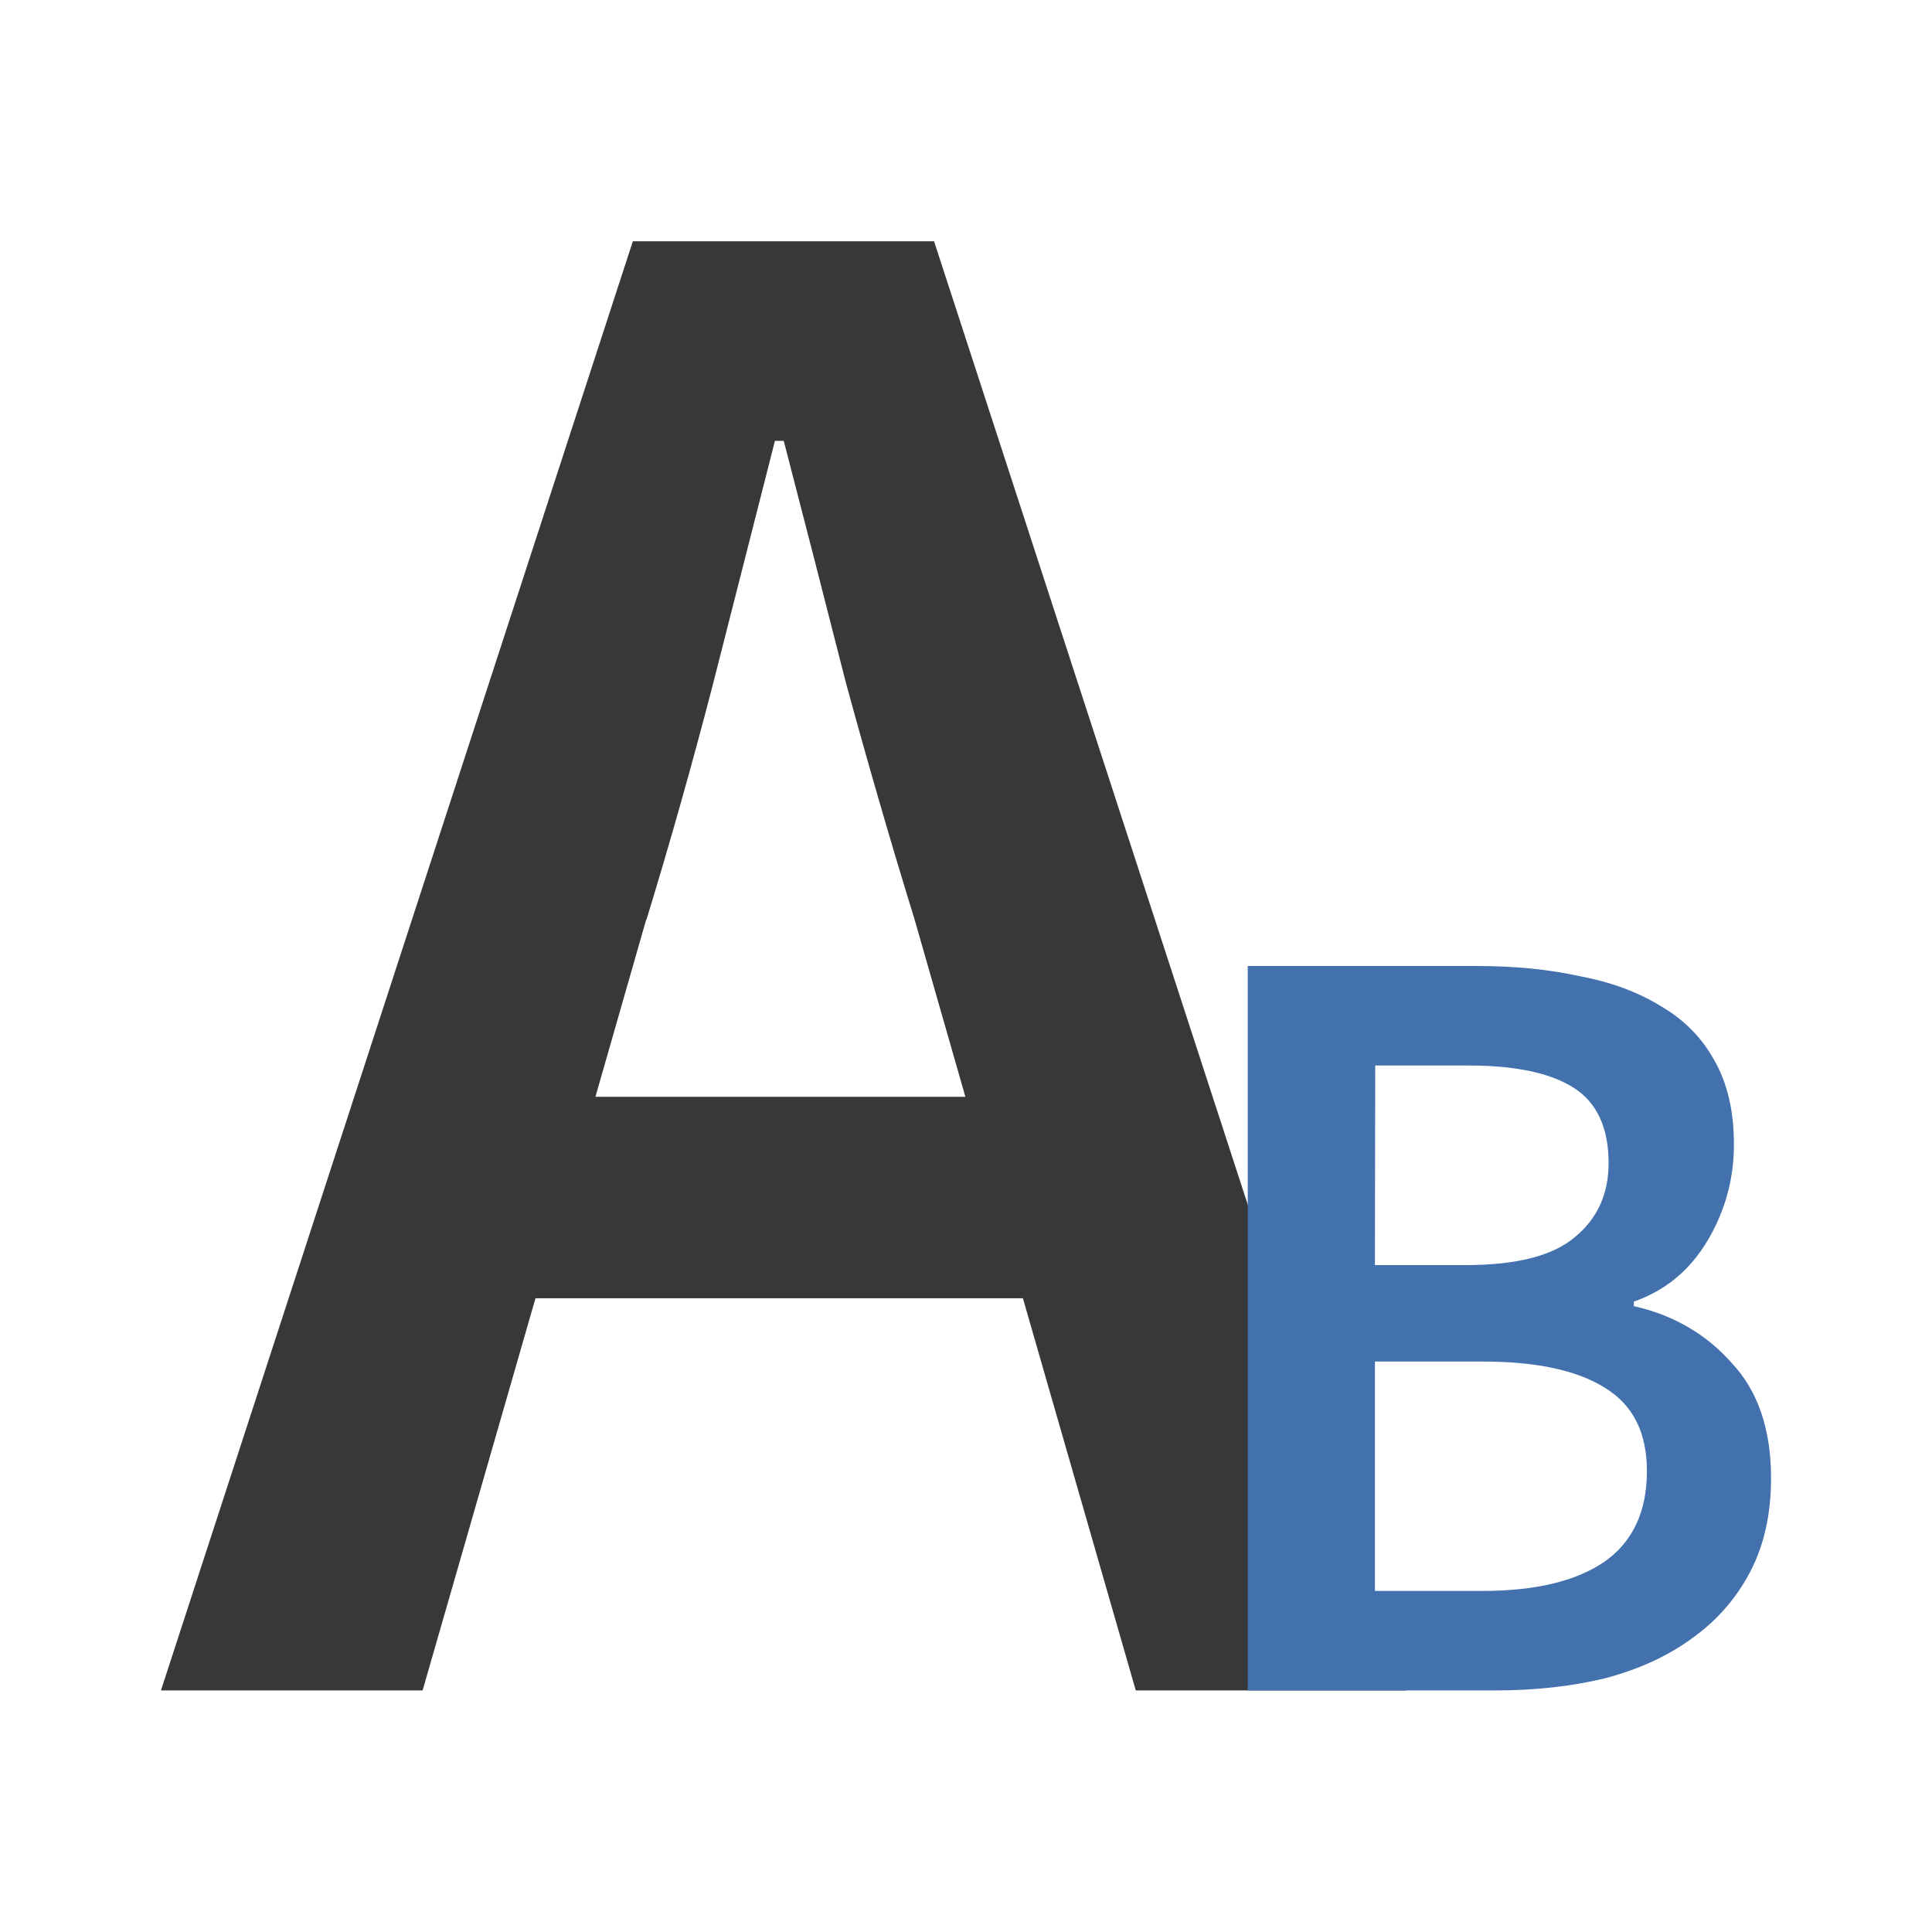
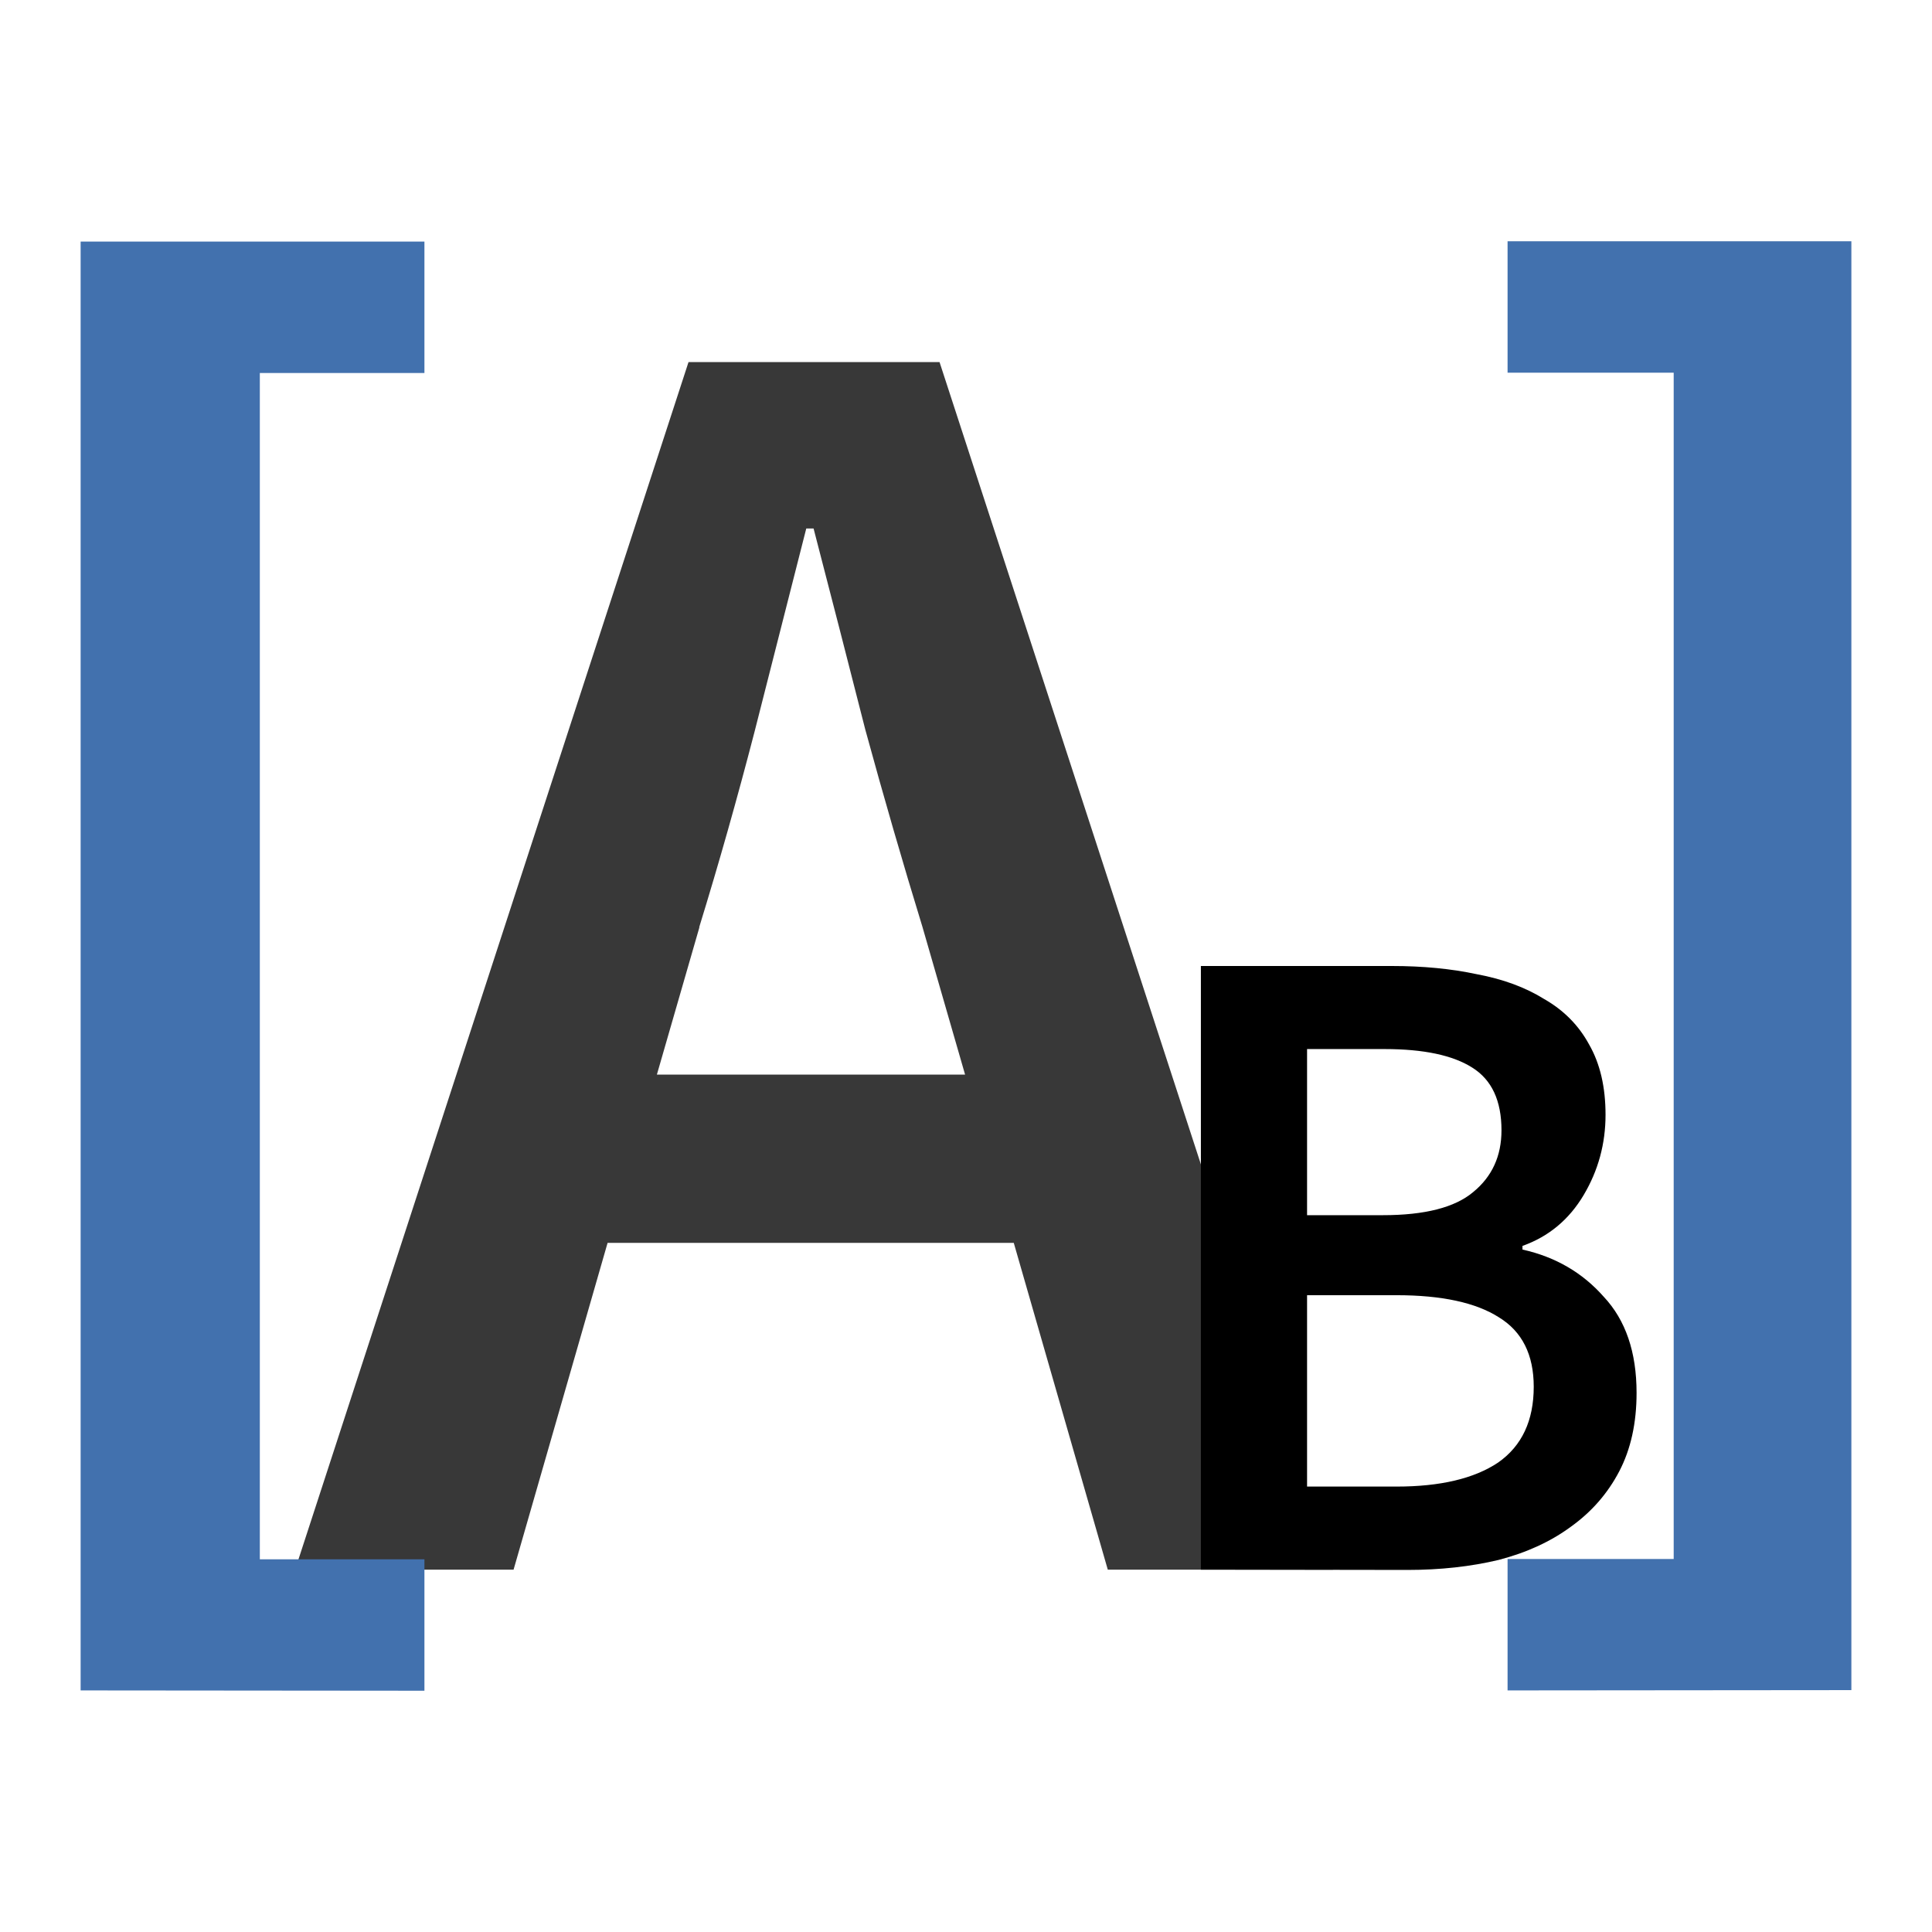
<svg xmlns="http://www.w3.org/2000/svg" width="24" height="24" version="1.1" viewBox="0 0 6.35 6.35">
-   <path d="m2.124 3.022-0.167 0.583h1.216l-0.167-0.583q-0.117-0.379-0.226-0.779-0.102-0.401-0.204-0.794h-0.029q-0.102 0.401-0.204 0.801-0.102 0.393-0.218 0.772zm-1.595 2.534 1.551-4.763h0.99l1.551 4.763h-0.888l-0.371-1.289h-1.602l-0.371 1.289z" fill-opacity=".78" stroke-opacity=".78" stroke-width=".546" />
-   <path d="m4.101 5.556v-2.381h0.754q0.184 0 0.335 0.033 0.155 0.029 0.267 0.098 0.115 0.066 0.177 0.178 0.065 0.113 0.065 0.277 0 0.171-0.087 0.317-0.087 0.146-0.242 0.2v0.015q0.195 0.044 0.321 0.186 0.13 0.138 0.13 0.379 0 0.178-0.069 0.309-0.069 0.131-0.191 0.218-0.119 0.087-0.285 0.131-0.166 0.04-0.361 0.04zm0.418-1.398h0.299q0.249 0 0.357-0.091 0.112-0.091 0.112-0.244 0-0.175-0.115-0.248-0.115-0.073-0.346-0.073h-0.306zm0 1.071h0.353q0.26 0 0.4-0.095 0.141-0.098 0.141-0.299 0-0.189-0.137-0.273-0.137-0.087-0.404-0.087h-0.353z" fill="#4271ae" stroke-opacity=".78" stroke-width=".272" />
+   <path d="m2.299 3.047-0.14 0.485h1.013l-0.14-0.485q-0.097-0.316-0.188-0.649-0.085-0.334-0.17-0.661h-0.024q-0.085 0.334-0.17 0.668-0.085 0.328-0.182 0.643zm-1.329 2.112 1.293-3.969h0.825l1.293 3.969h-0.74l-0.309-1.074h-1.335l-0.309 1.074z" fill-opacity=".78" stroke-opacity=".78" stroke-width=".455" />
+   <path d="m3.947 5.159v-1.984h0.628q0.153 0 0.279 0.027 0.129 0.024 0.222 0.082 0.096 0.055 0.147 0.149 0.054 0.094 0.054 0.231 0 0.143-0.072 0.264-0.072 0.121-0.201 0.167v0.012q0.162 0.036 0.267 0.155 0.108 0.115 0.108 0.316 0 0.149-0.057 0.258-0.057 0.109-0.159 0.182-0.099 0.073-0.237 0.109-0.138 0.033-0.3 0.033zm0.349-1.165h0.249q0.207 0 0.297-0.076 0.093-0.076 0.093-0.203 0-0.146-0.096-0.206-0.096-0.061-0.288-0.061h-0.255zm0 0.892h0.294q0.216 0 0.334-0.079 0.117-0.082 0.117-0.249 0-0.158-0.114-0.228-0.114-0.073-0.337-0.073h-0.294z" stroke-opacity=".78" stroke-width=".226" />
+   <path d="m4.955 5.556v-0.432h0.546v-3.899h-0.546v-0.432h1.13v4.762z" fill="#4271ae" stroke-width="1.119" />
+   <path d="m0.265 5.556v-4.762h1.13v0.432h-0.541v3.899h0.541v0.432z" fill="#4271ae" stroke-width="1.119" />
</svg>
